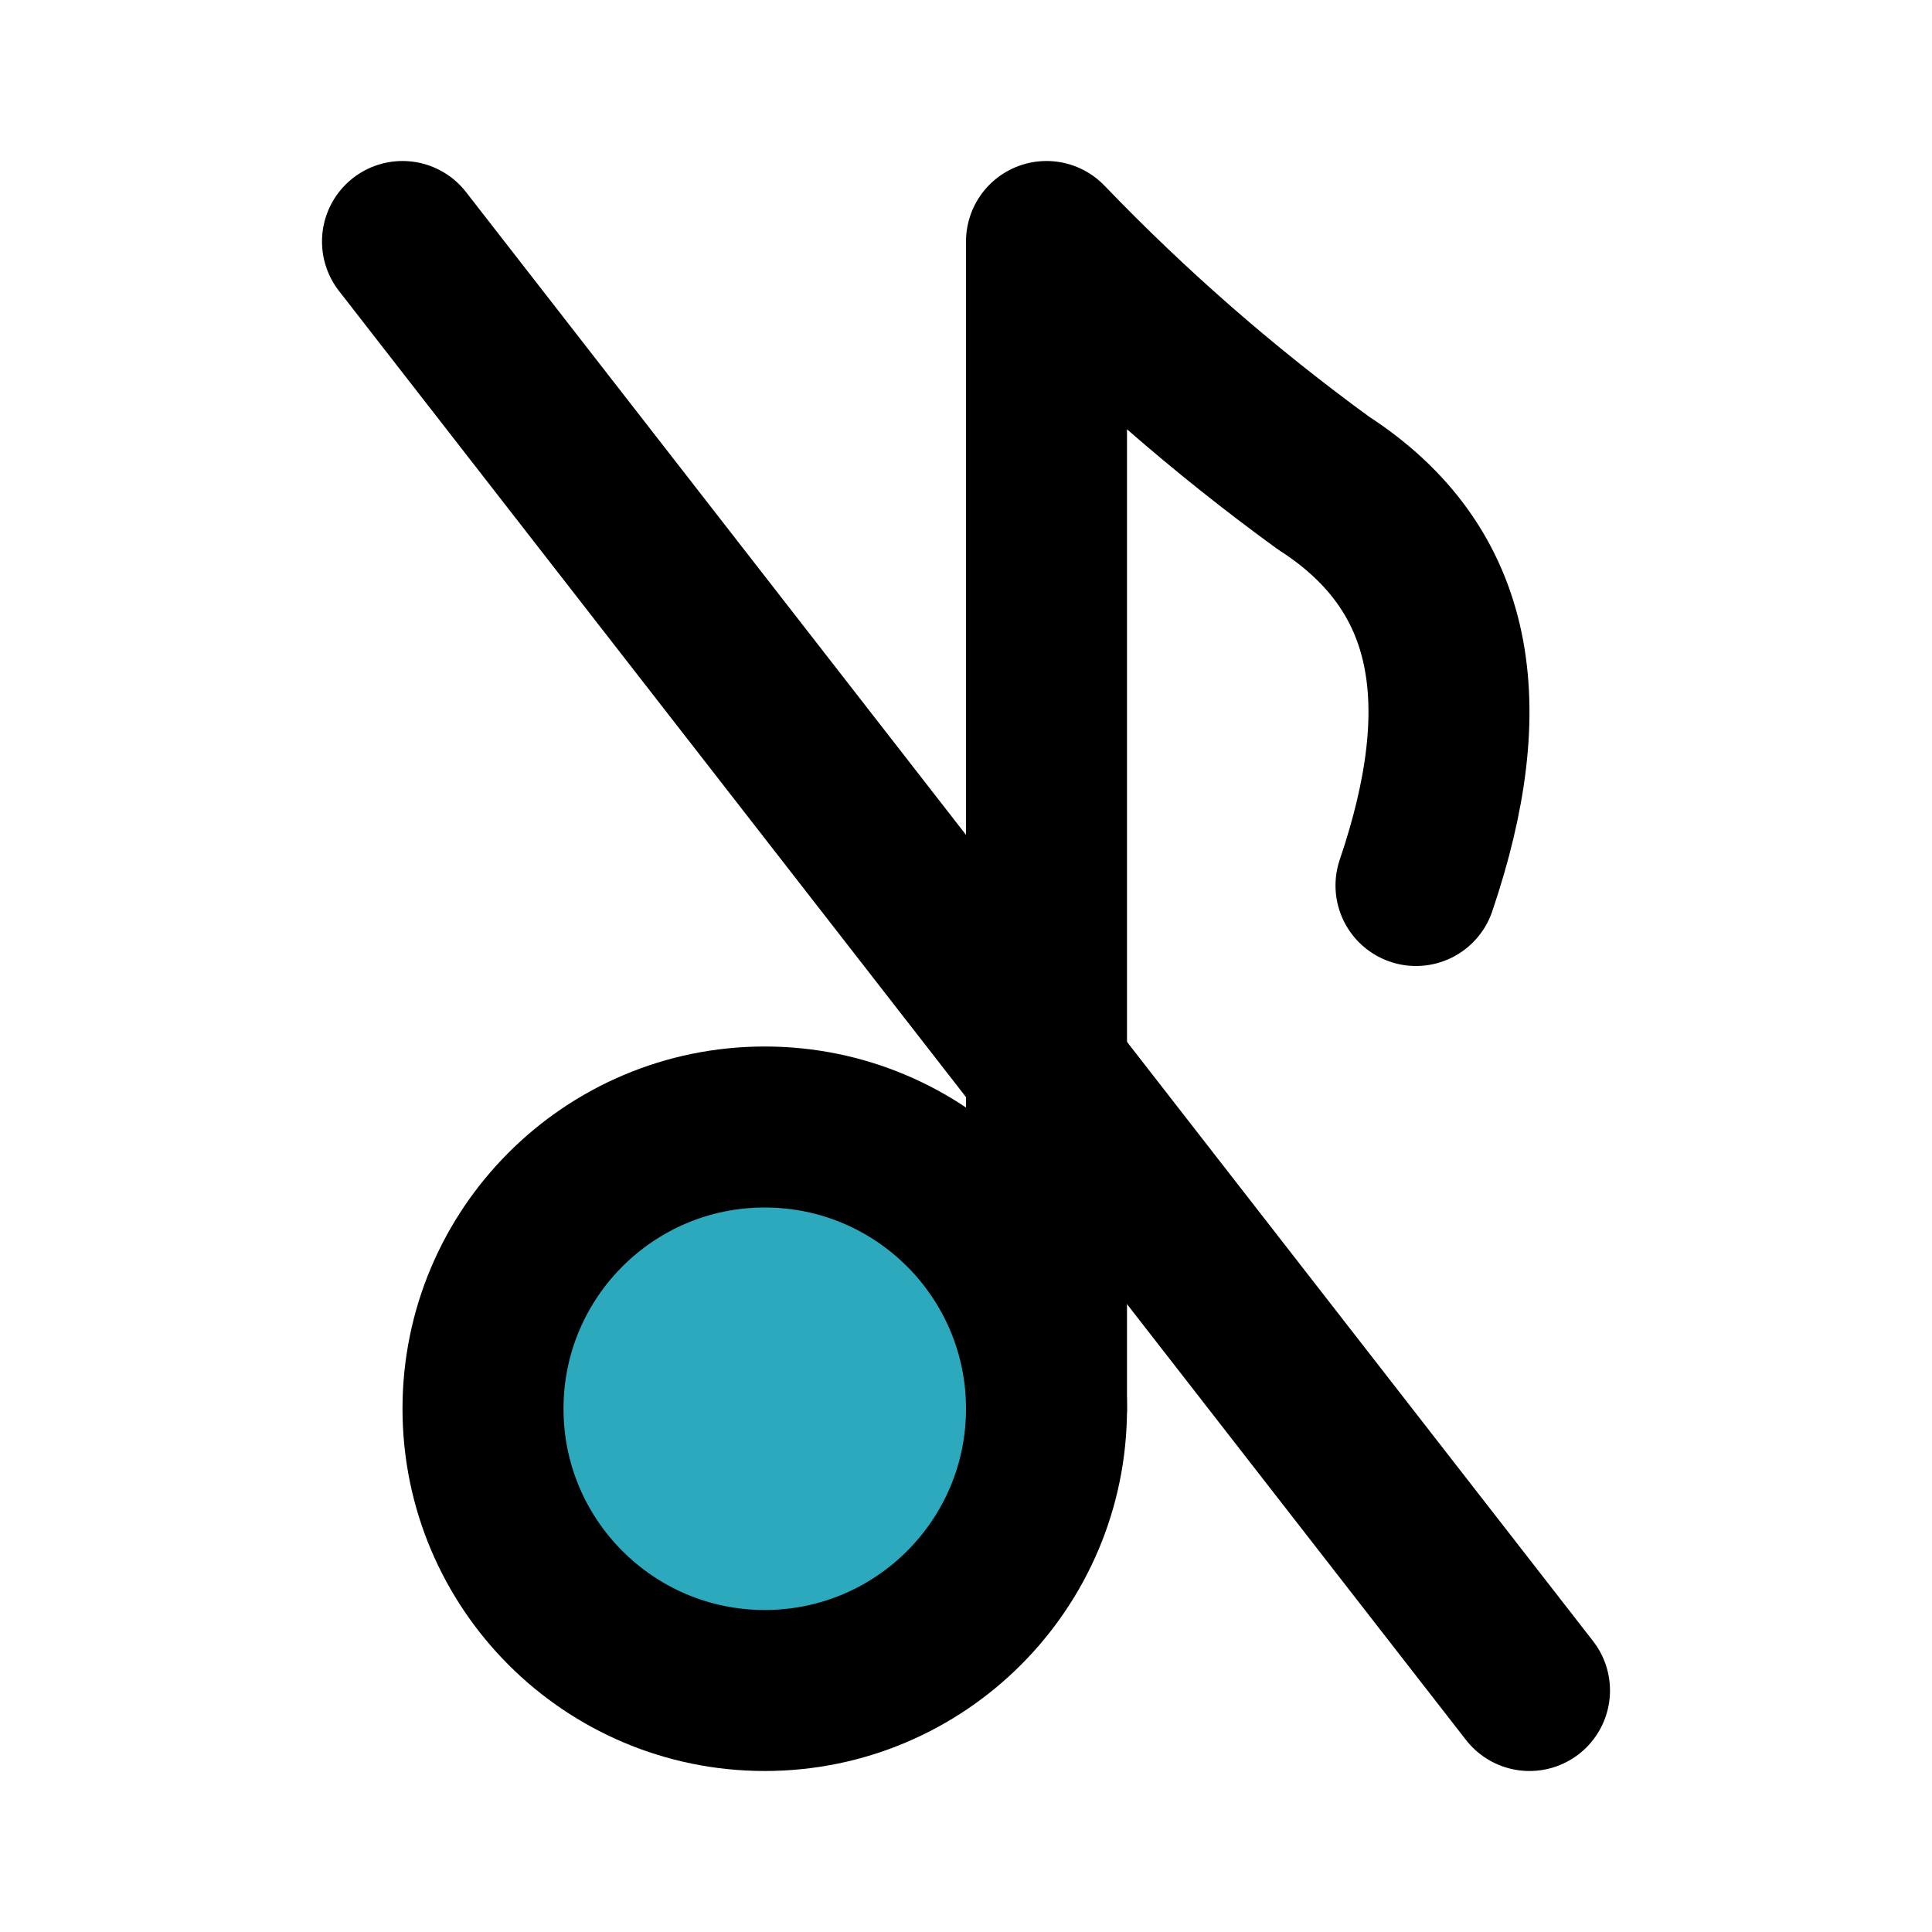
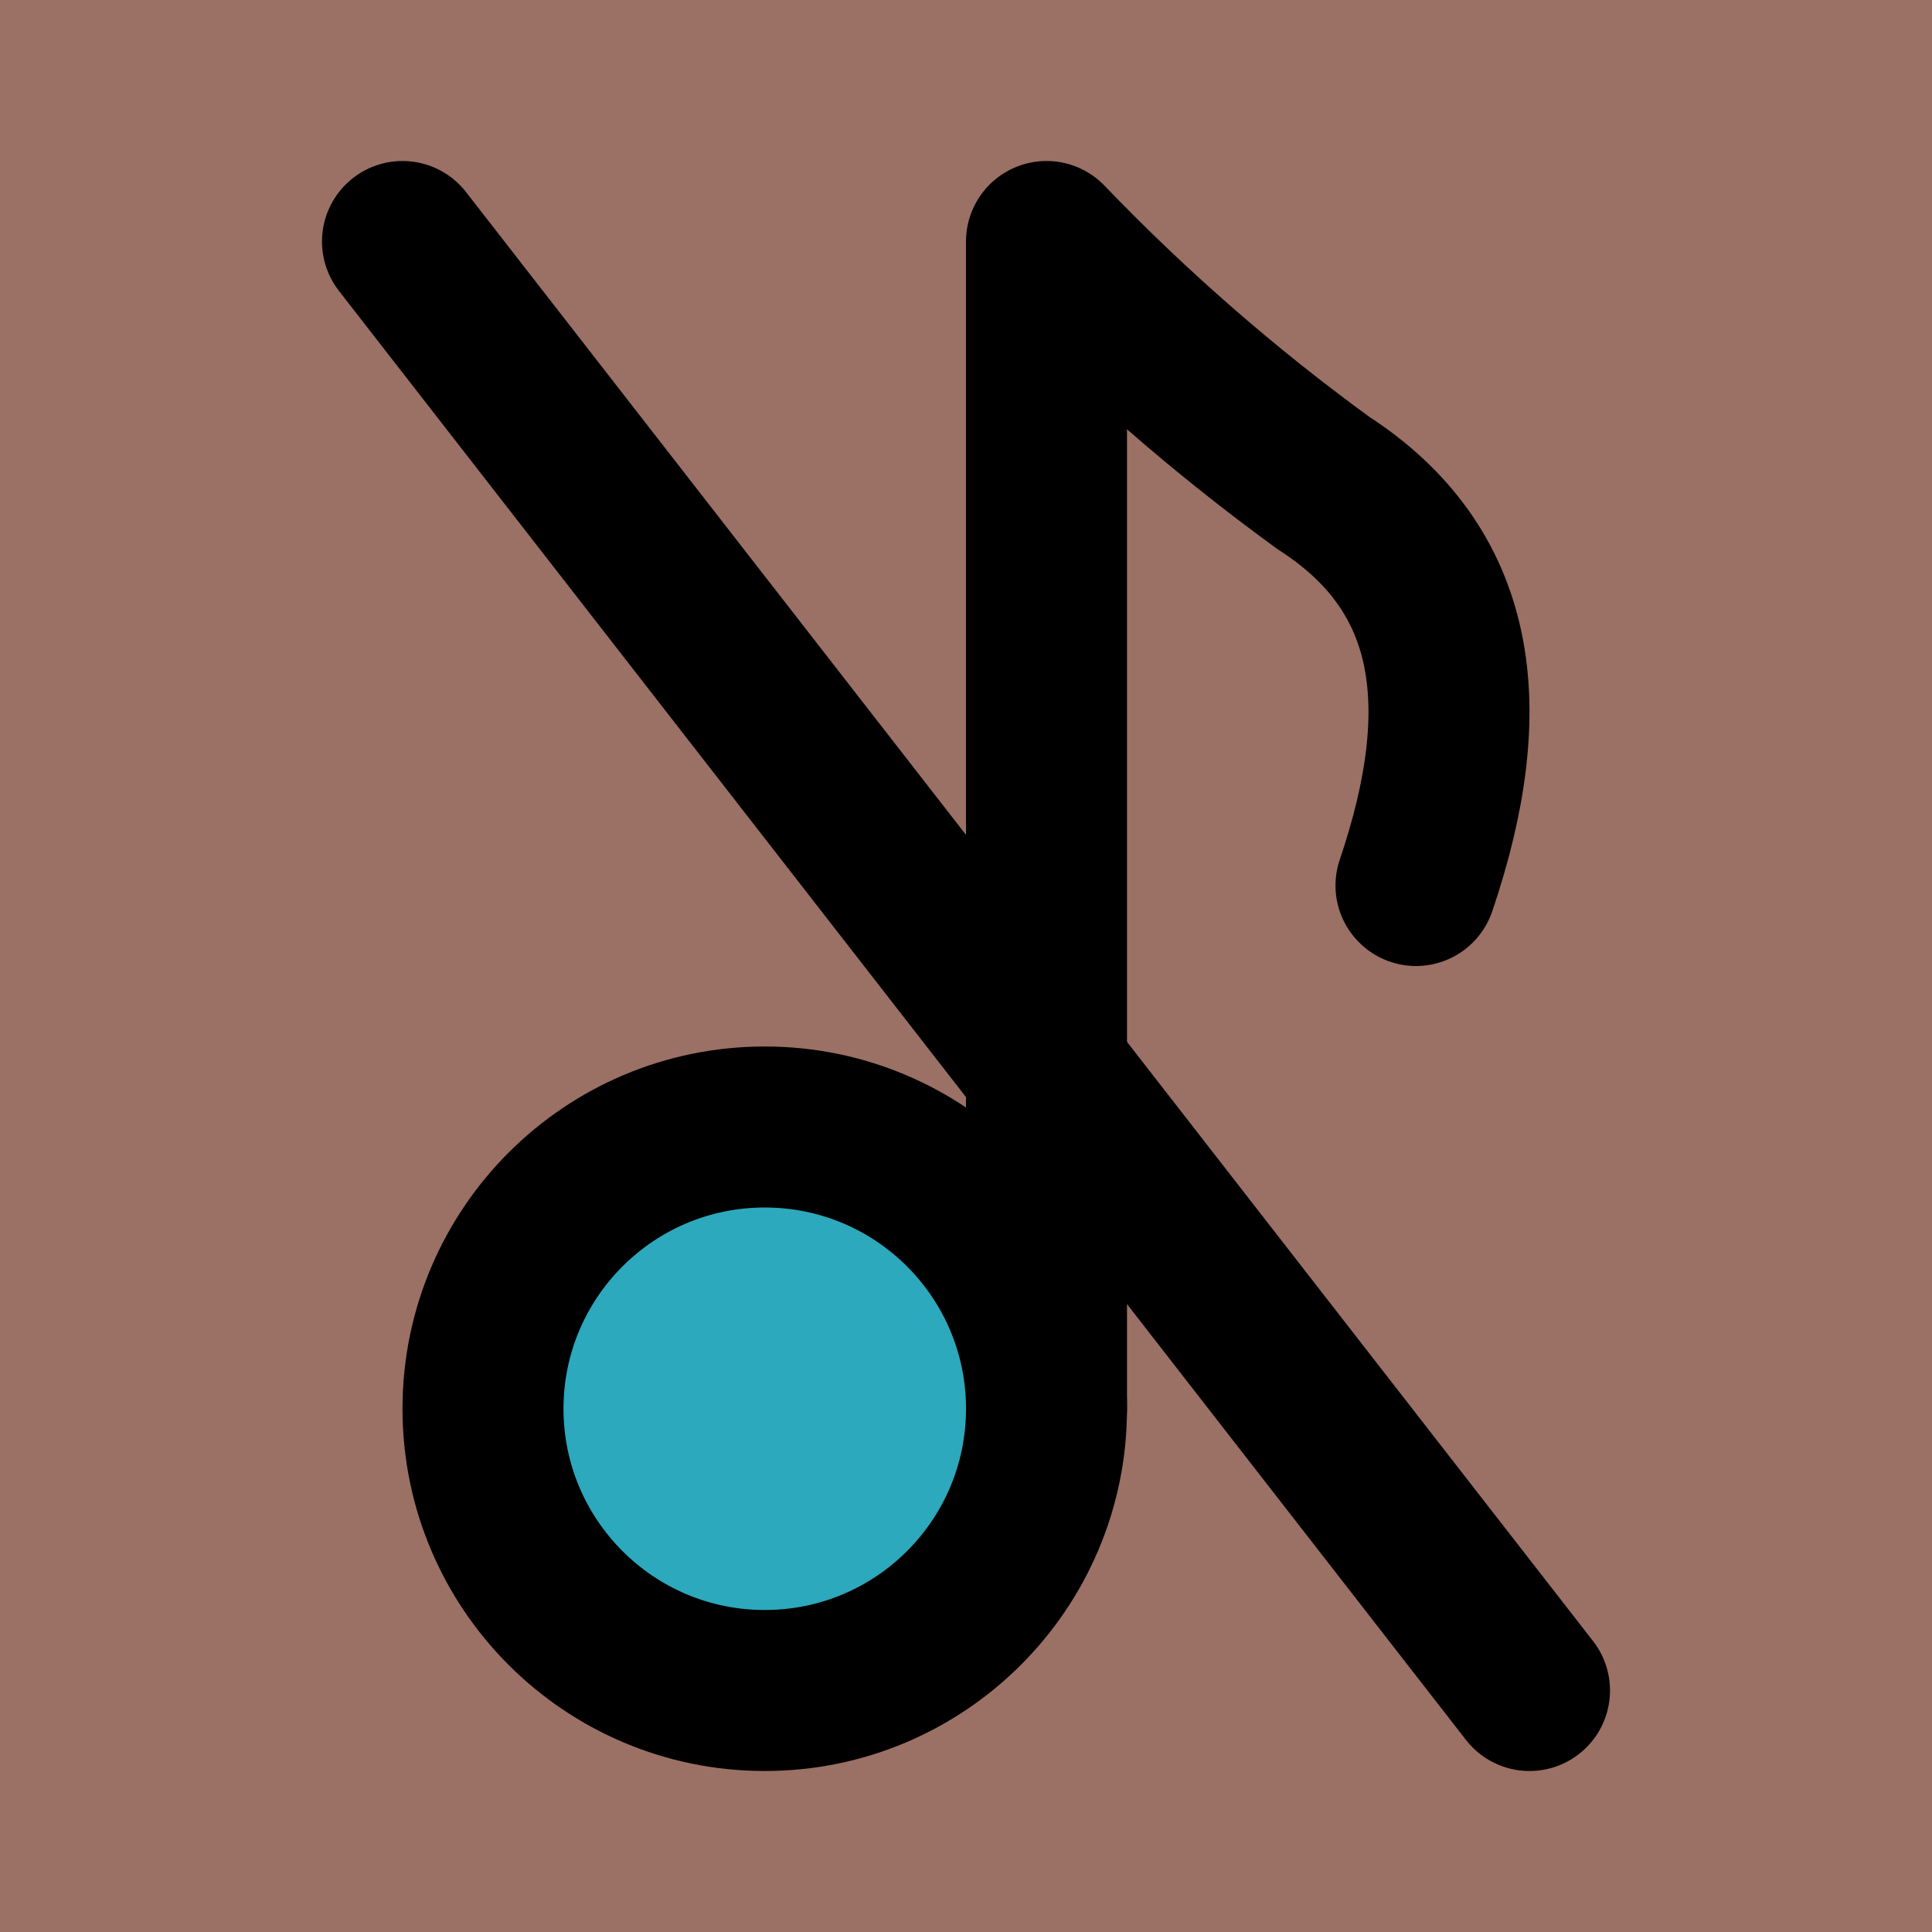
<svg xmlns="http://www.w3.org/2000/svg" fill="#000000" width="800px" height="800px" viewBox="0 0 24 24" id="music-disable" data-name="Flat Line" class="icon flat-line">
-   <circle id="secondary" cx="9.5" cy="17.5" r="3.5" style="fill: rgb(44, 169, 188); stroke-width: 2;" />
+   <rect width="100%" height="100%" fill="#9b7065" />
+   <circle id="secondary" cx="9.5" cy="17.5" r="3.5" style="fill: rgb(44, 169, 188); stroke-width: 2;">
+ </circle>
  <path id="primary" d="M13,17.5V3a25.84,25.84,0,0,0,3.44,3c1.66,1.07,1.91,2.76,1.15,5" style="fill: none; stroke: rgb(0, 0, 0); stroke-linecap: round; stroke-linejoin: round; stroke-width: 2;" />
  <circle id="primary-2" data-name="primary" cx="9.5" cy="17.5" r="3.5" style="fill: none; stroke: rgb(0, 0, 0); stroke-linecap: round; stroke-linejoin: round; stroke-width: 2;" />
  <line id="primary-3" data-name="primary" x1="19" y1="21" x2="5" y2="3" style="fill: none; stroke: rgb(0, 0, 0); stroke-linecap: round; stroke-linejoin: round; stroke-width: 2;" />
</svg>
